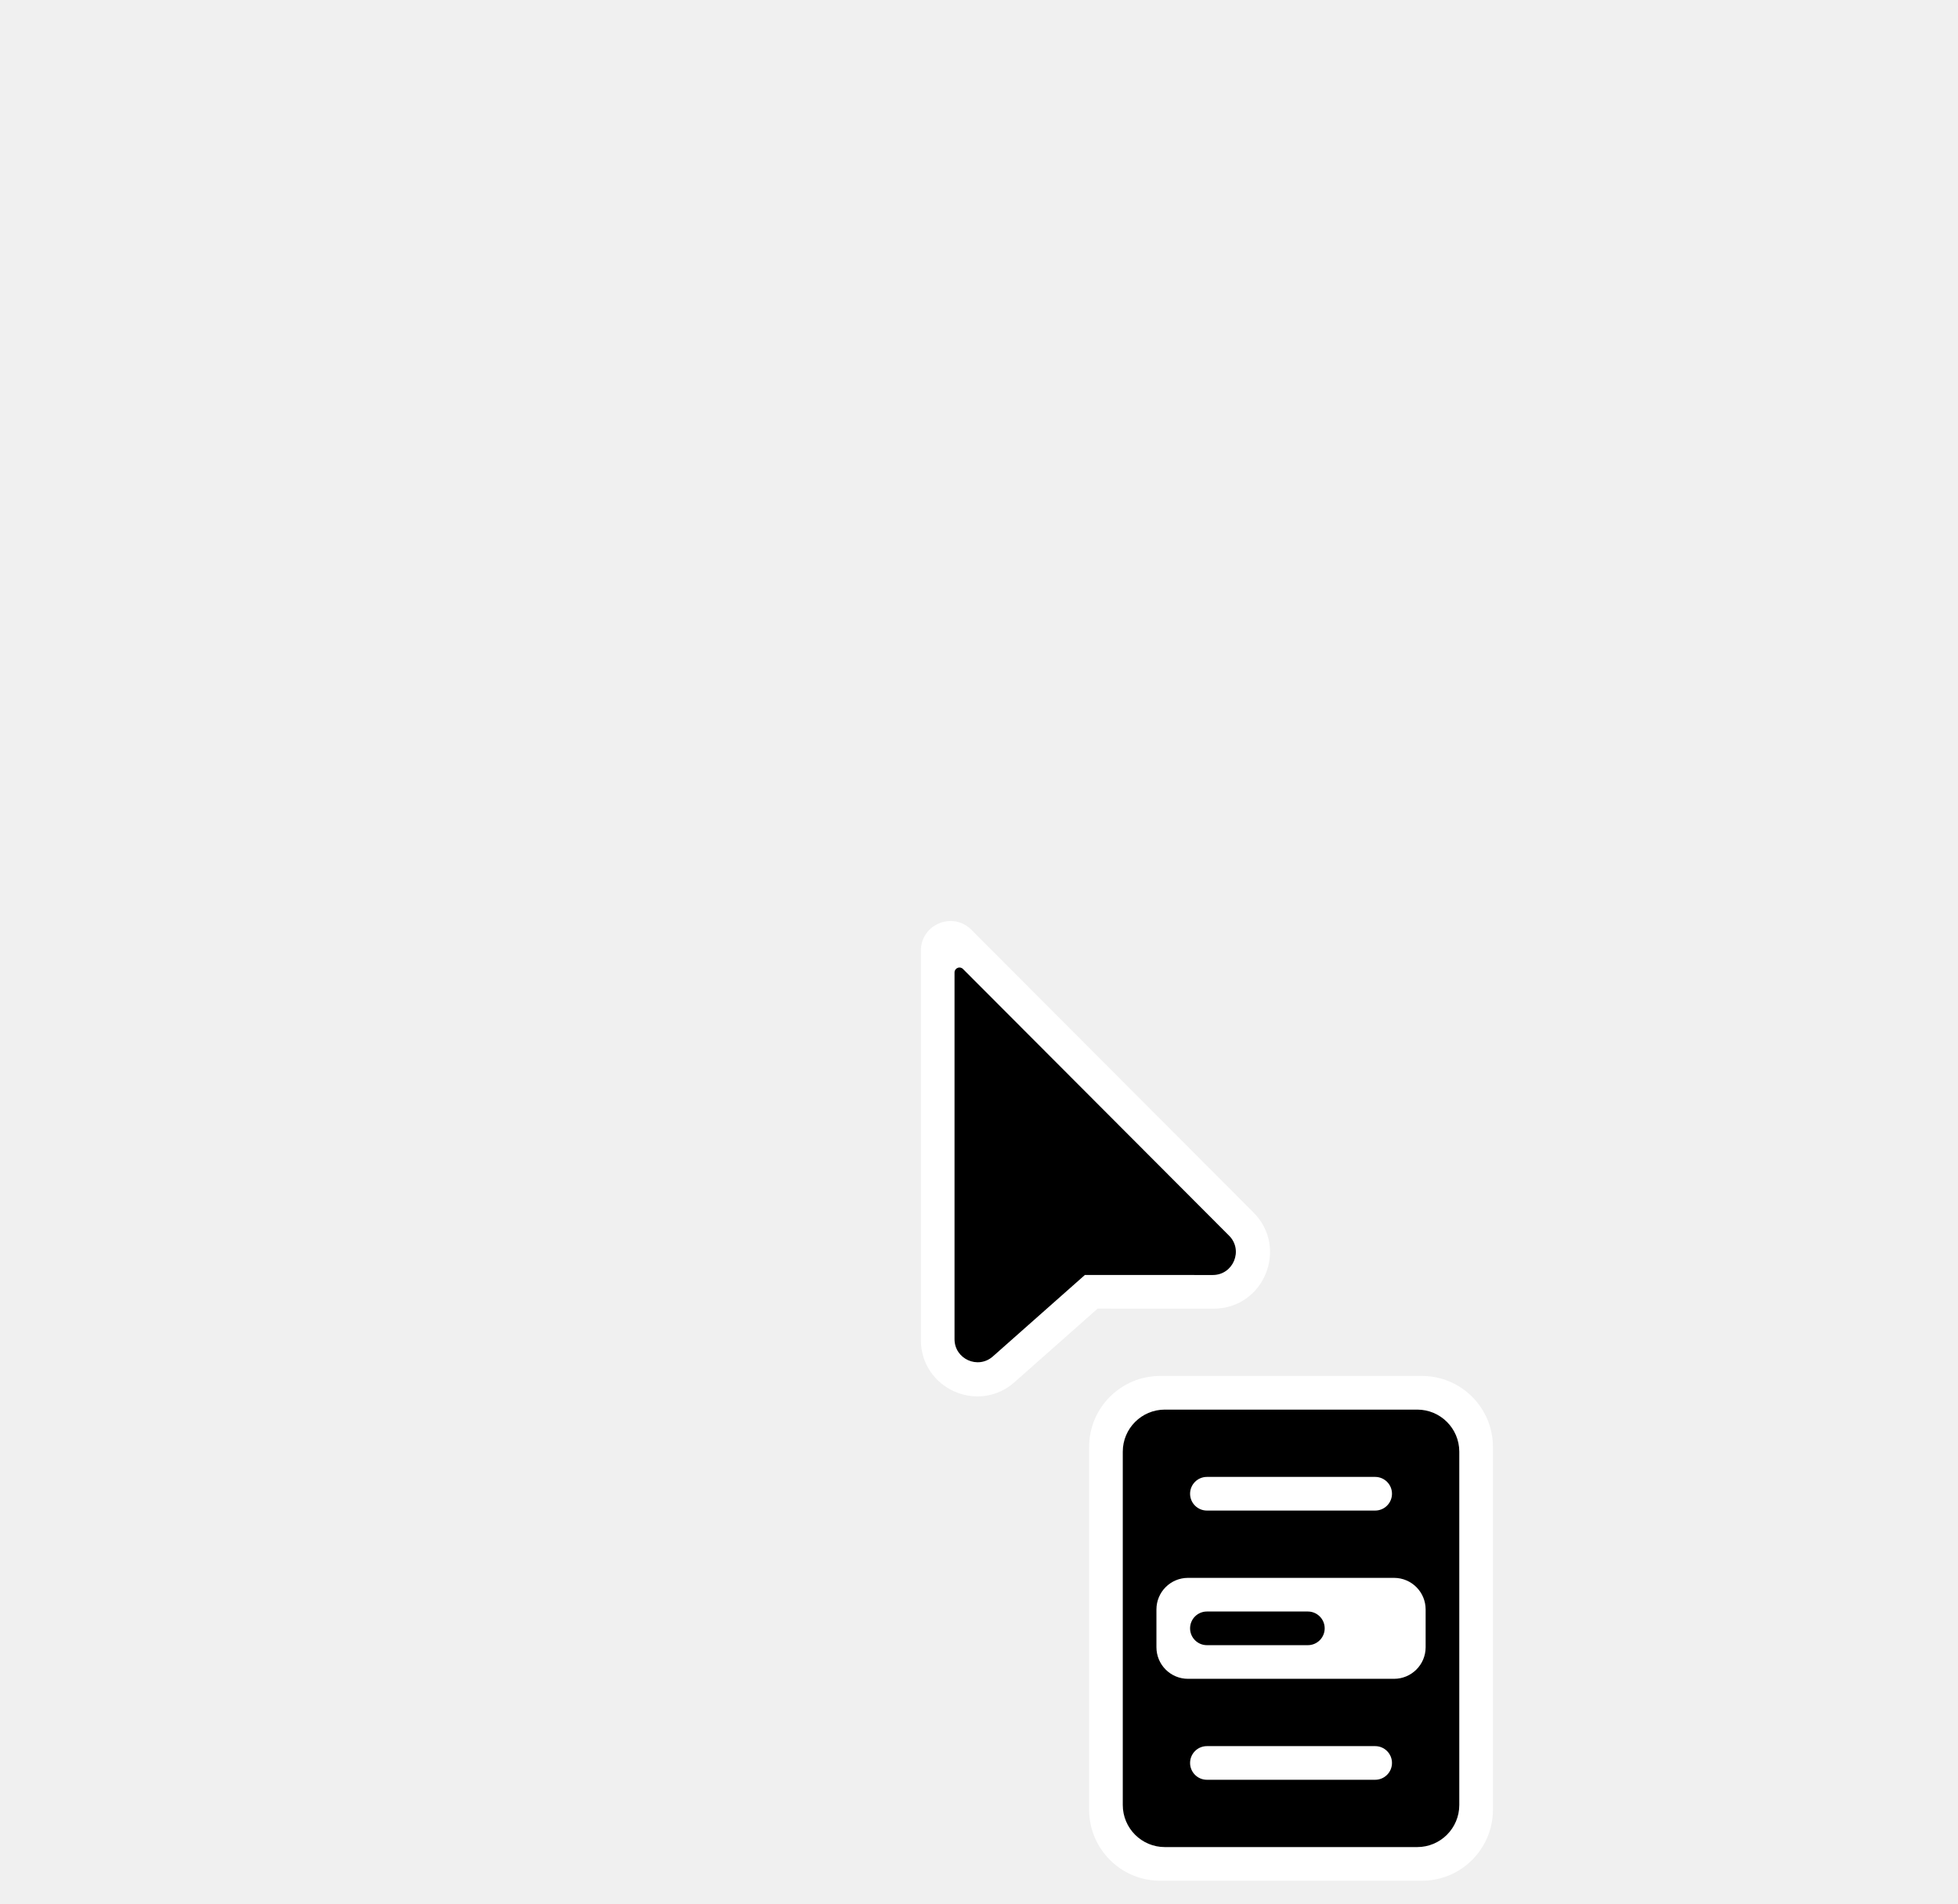
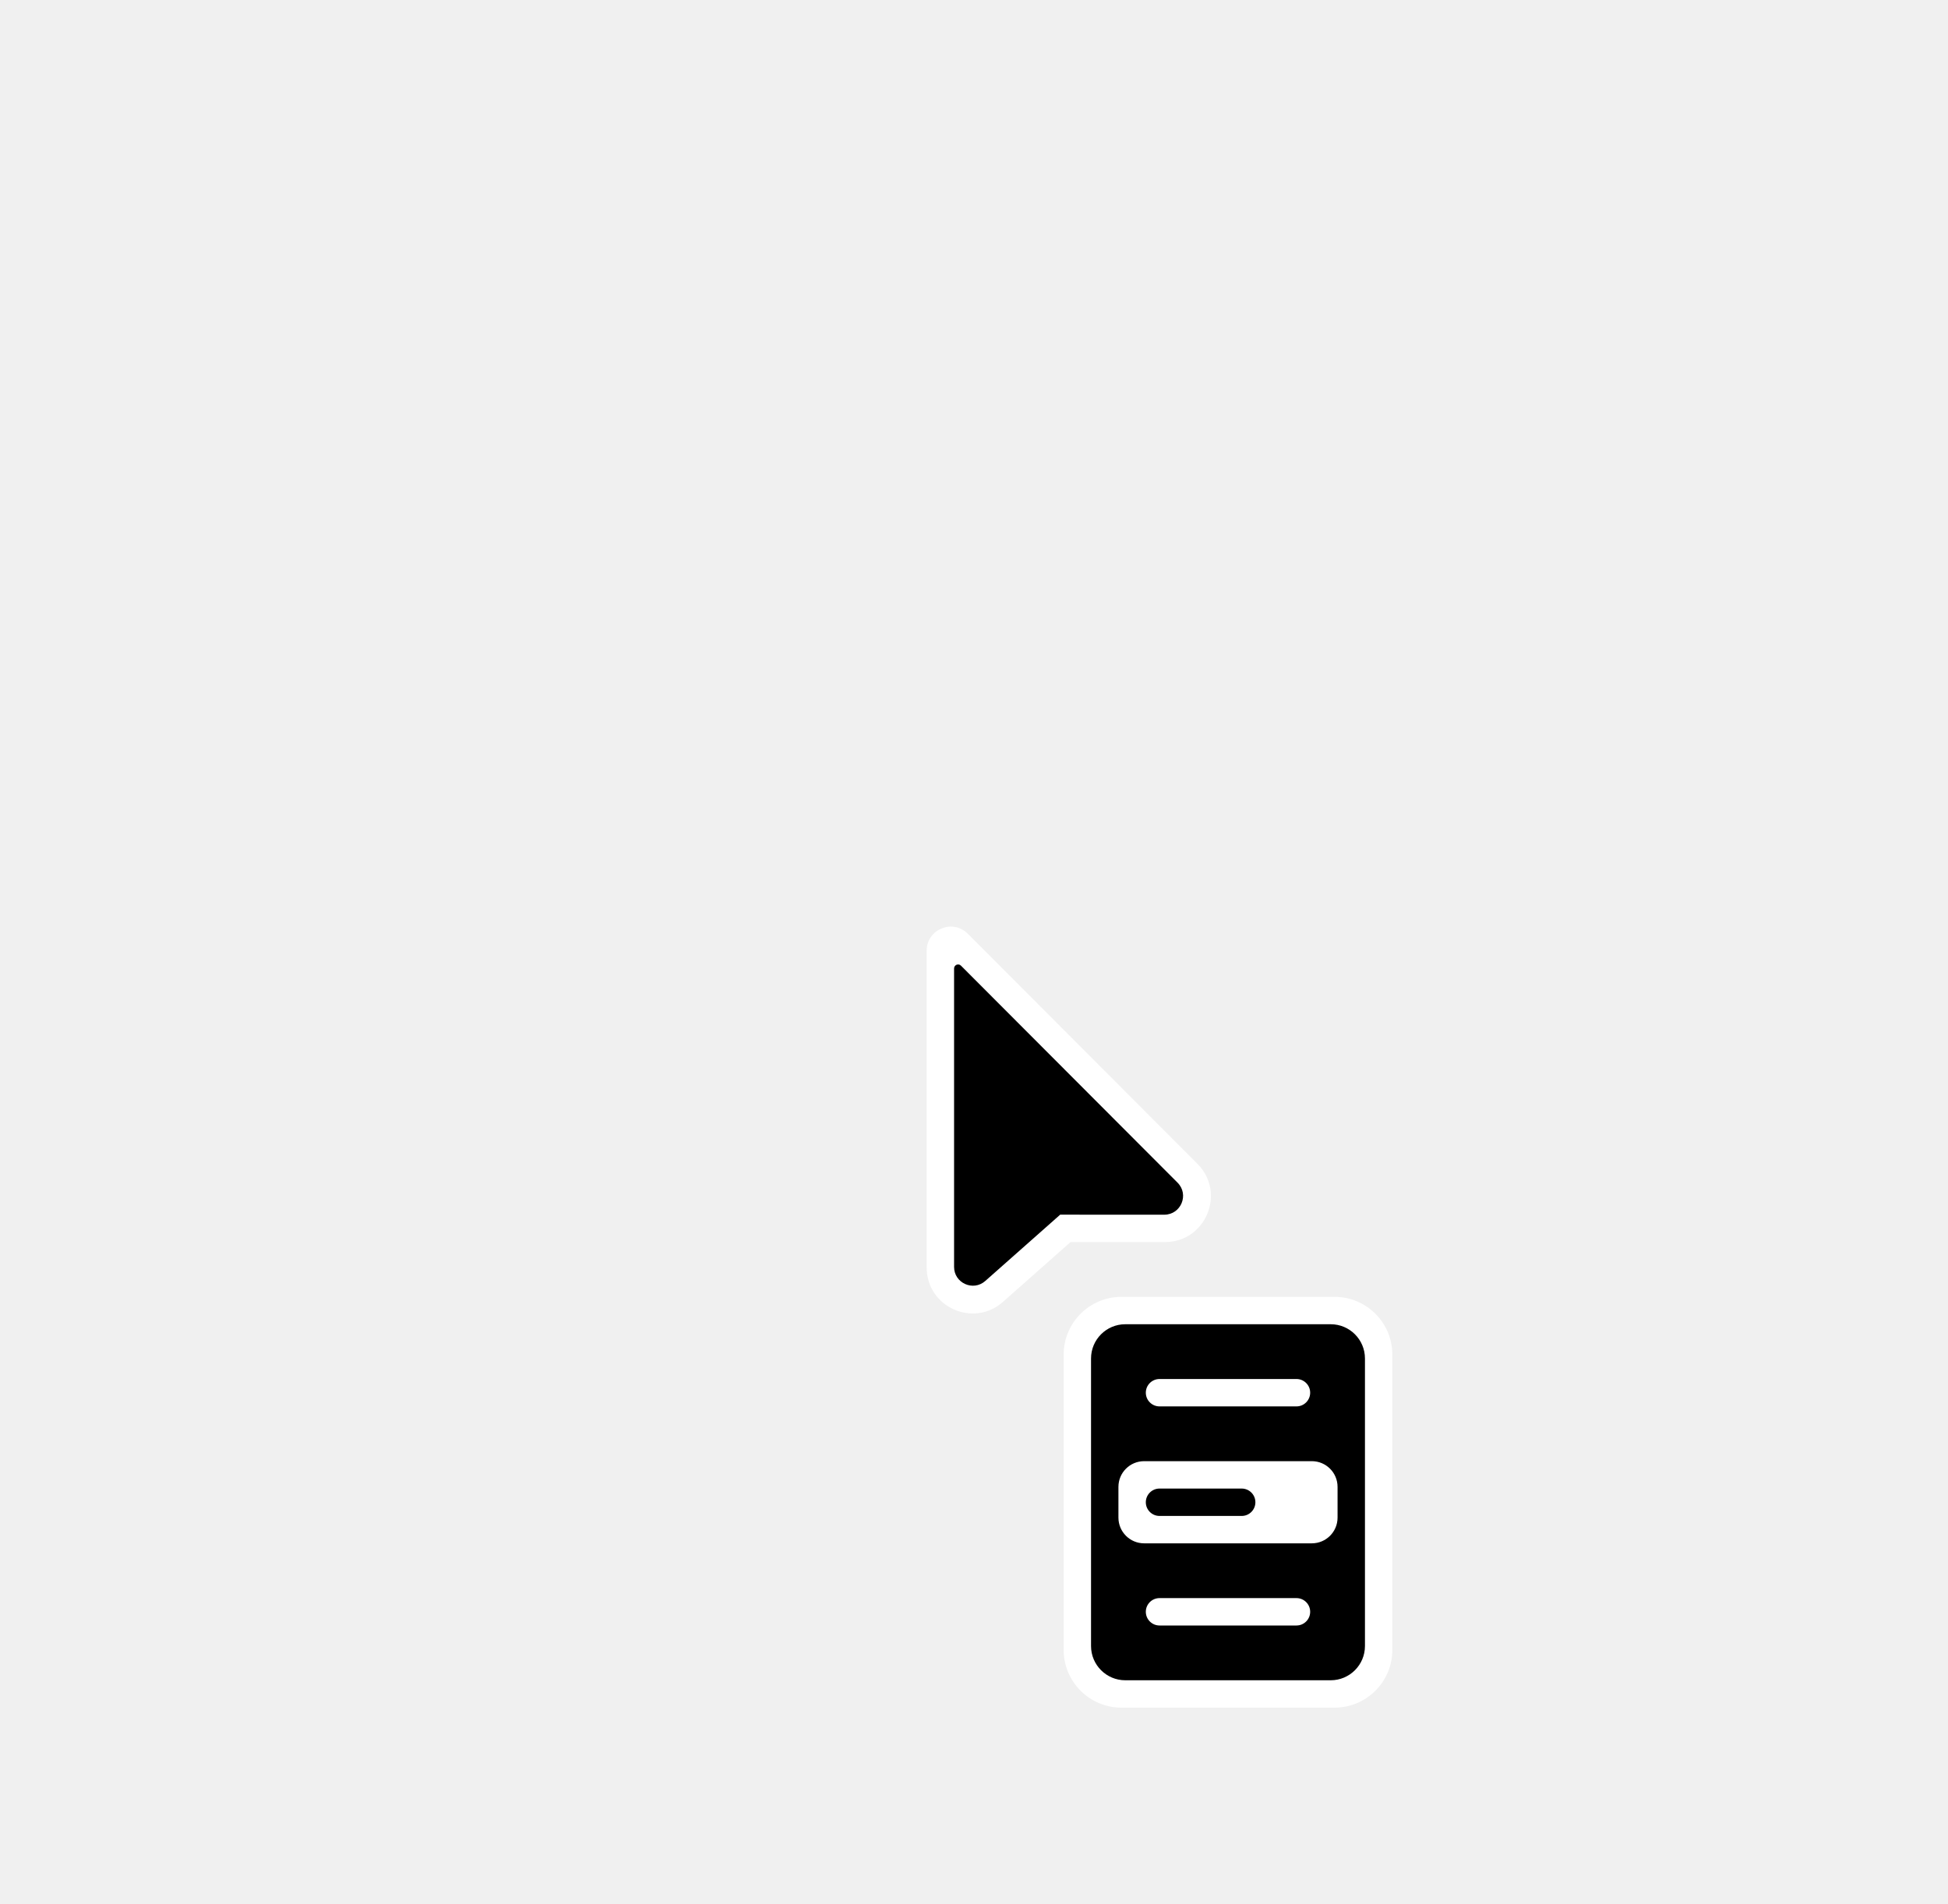
- <svg xmlns="http://www.w3.org/2000/svg" width="36" height="35" viewBox="0 0 36 35" fill="none">
-   <g transform="translate(0 0.418605) scale(1)">
+ <svg xmlns="http://www.w3.org/2000/svg" width="44" height="43" viewBox="0 0 44 43" fill="none">
+   <g transform="translate(4 4.418605) scale(1)">
    <g transform="translate(-148.2624 3.151124) scale(0.6187031)" clip-path="url(#clip_r1c5)">
      <path fill-rule="evenodd" clip-rule="evenodd" d="M24.501 21.86L32.884 30.261C33.937 31.317 33.19 33.119 31.699 33.119L30.475 33.119L31.691 36.007C31.904 36.513 31.907 37.073 31.7 37.582C31.492 38.092 31.098 38.49 30.59 38.703C30.334 38.81 30.066 38.864 29.792 38.864C28.961 38.864 28.216 38.369 27.894 37.603L26.616 34.565L25.784 35.303C24.703 36.259 23 35.492 23 34.048V22.481C23 21.697 23.947 21.305 24.501 21.86Z" fill="white" style="fill:white;fill-opacity:1;" />
      <path fill-rule="evenodd" clip-rule="evenodd" d="M24 23.129C24 22.998 24.159 22.932 24.25 23.025L32.158 30.95C32.59 31.382 32.283 32.119 31.674 32.119L28.97 32.118L30.769 36.394C30.996 36.934 30.742 37.555 30.203 37.781C29.662 38.008 29.042 37.755 28.816 37.216L26.998 32.892L25.139 34.539C24.723 34.907 24.081 34.651 24.006 34.127L24 34.026V23.129Z" fill="black" style="fill:black;fill-opacity:1;" />
      <g>
        <path d="M81.046 15.544C81.819 15.64 82.586 15.89 83.304 16.304C86.174 17.961 87.157 21.63 85.5 24.5C83.843 21.63 80.174 20.647 77.304 22.304C76.587 22.718 75.989 23.256 75.519 23.877C75.744 20.221 77.933 17.095 81.046 15.544Z" fill="url(#paint0_linear_1_317)" />
        <path d="M75.519 23.877C75.989 23.256 76.588 22.718 77.304 22.304C80.174 20.647 83.843 21.63 85.5 24.5C82.186 24.5 79.5 27.186 79.5 30.5C79.5 31.328 79.668 32.116 79.971 32.834C77.276 31.042 75.5 27.978 75.5 24.5C75.5 24.291 75.506 24.083 75.519 23.877Z" fill="url(#paint1_linear_1_317)" />
        <path d="M79.971 32.834C79.668 32.116 79.5 31.328 79.5 30.5C79.5 27.186 82.186 24.5 85.5 24.5C83.843 27.37 84.826 31.039 87.696 32.696C88.414 33.11 89.181 33.36 89.954 33.456C88.613 34.124 87.1 34.5 85.5 34.5C83.456 34.5 81.555 33.886 79.971 32.834Z" fill="url(#paint2_linear_1_317)" />
        <path d="M89.954 33.456C89.181 33.36 88.414 33.11 87.696 32.696C84.826 31.039 83.843 27.37 85.5 24.5C87.157 27.37 90.826 28.353 93.696 26.696C94.413 26.282 95.011 25.744 95.481 25.123C95.256 28.779 93.067 31.905 89.954 33.456Z" fill="url(#paint3_linear_1_317)" />
        <path d="M95.481 25.123C95.011 25.744 94.412 26.282 93.696 26.696C90.826 28.353 87.157 27.37 85.5 24.5C88.814 24.5 91.5 21.814 91.5 18.5C91.5 17.672 91.332 16.884 91.029 16.166C93.724 17.958 95.5 21.021 95.5 24.5C95.5 24.709 95.494 24.917 95.481 25.123Z" fill="url(#paint4_linear_1_317)" />
        <path d="M91.029 16.166C91.332 16.884 91.5 17.672 91.5 18.5C91.5 21.814 88.814 24.5 85.5 24.5C87.157 21.63 86.174 17.961 83.304 16.304C82.586 15.89 81.819 15.64 81.046 15.544C82.387 14.876 83.9 14.5 85.5 14.5C87.544 14.5 89.445 15.114 91.029 16.166Z" fill="url(#paint5_linear_1_317)" />
      </g>
      <path fill-rule="evenodd" clip-rule="evenodd" d="M150.315 15.505C150.315 16.249 149.759 16.889 149.023 16.994C148.431 17.079 147.984 17.596 147.984 18.196V28.426C147.984 29.027 148.43 29.544 149.021 29.629C149.756 29.733 150.312 30.374 150.312 31.118C150.309 31.561 150.118 31.974 149.787 32.257C149.458 32.54 149.021 32.668 148.59 32.604C147.807 32.492 147.078 32.161 146.481 31.659C145.883 32.161 145.154 32.492 144.367 32.605C143.94 32.668 143.504 32.541 143.173 32.257C142.842 31.97 142.653 31.558 142.65 31.125C142.65 30.374 143.206 29.733 143.942 29.628C144.536 29.543 144.984 29.026 144.984 28.426V18.196C144.984 17.596 144.537 17.079 143.944 16.994C143.209 16.889 142.654 16.249 142.654 15.505C142.655 15.065 142.846 14.651 143.177 14.366C143.447 14.133 143.796 14.002 144.158 14.002H144.239L144.39 14.021C145.164 14.132 145.889 14.462 146.484 14.964C147.083 14.462 147.812 14.13 148.598 14.018C149.013 13.951 149.455 14.077 149.792 14.366C150.123 14.653 150.312 15.065 150.315 15.498V15.502V15.505Z" fill="white" style="fill:white;fill-opacity:1;" />
      <path fill-rule="evenodd" clip-rule="evenodd" d="M144.087 16.003C145.169 16.158 145.985 17.101 145.985 18.195V28.425C145.985 29.519 145.167 30.462 144.083 30.617C143.836 30.652 143.65 30.867 143.65 31.117C143.651 31.263 143.714 31.401 143.824 31.497C143.935 31.591 144.08 31.635 144.226 31.614C145.148 31.482 145.978 30.943 146.481 30.16C146.985 30.943 147.814 31.482 148.737 31.614C148.879 31.635 149.027 31.591 149.137 31.496C149.248 31.401 149.311 31.263 149.312 31.117C149.312 30.867 149.126 30.652 148.879 30.617C147.799 30.462 146.985 29.52 146.985 28.425V18.195C146.985 17.101 147.801 16.158 148.883 16.003C149.13 15.968 149.316 15.753 149.316 15.503C149.315 15.358 149.251 15.219 149.141 15.123C149.03 15.029 148.885 14.983 148.74 15.006C147.818 15.139 146.988 15.677 146.484 16.46C145.98 15.677 145.151 15.139 144.229 15.006C144.206 15.003 144.182 15.001 144.158 15.001C144.038 15.001 143.921 15.044 143.829 15.123C143.718 15.219 143.655 15.357 143.654 15.504C143.654 15.753 143.84 15.968 144.087 16.003Z" fill="black" style="fill:black;fill-opacity:1;" />
      <path fill-rule="evenodd" clip-rule="evenodd" d="M207.5 17C208.328 17 209 17.672 209 18.5V23H213.5C214.279 23 214.92 23.595 214.993 24.356L215 24.5C215 25.328 214.328 26 213.5 26H209V30.5C209 31.279 208.405 31.92 207.644 31.993L207.5 32C206.672 32 206 31.328 206 30.5V26H201.5C200.721 26 200.08 25.405 200.007 24.644L200 24.5C200 23.672 200.672 23 201.5 23H206V18.5C206 17.721 206.595 17.08 207.356 17.007L207.5 17Z" fill="white" style="fill:white;fill-opacity:1;" />
      <path fill-rule="evenodd" clip-rule="evenodd" d="M207.5 18C207.776 18 208 18.224 208 18.5V24H213.5C213.745 24 213.95 24.177 213.992 24.41L214 24.5C214 24.776 213.776 25 213.5 25H208V30.5C208 30.745 207.823 30.95 207.59 30.992L207.5 31C207.224 31 207 30.776 207 30.5V25H201.5C201.255 25 201.05 24.823 201.008 24.59L201 24.5C201 24.224 201.224 24 201.5 24H207V18.5C207 18.255 207.177 18.05 207.41 18.008L207.5 18Z" fill="#232020" style="fill:#232020;fill:color(display-p3 0.137 0.126 0.126);fill-opacity:1;" />
      <g clip-path="url(#clip0_1_317)">
        <path fill-rule="evenodd" clip-rule="evenodd" d="M268.501 21.86L276.884 30.261C277.937 31.317 277.19 33.119 275.699 33.119L272.252 33.118L269.784 35.303C268.703 36.259 267 35.492 267 34.048V22.481C267 21.697 267.947 21.305 268.501 21.86Z" fill="white" style="fill:white;fill-opacity:1;" />
        <path fill-rule="evenodd" clip-rule="evenodd" d="M268 23.129V34.026C268 34.616 268.697 34.93 269.139 34.539L271.874 32.118L275.674 32.119C276.284 32.119 276.59 31.382 276.159 30.95L268.251 23.025C268.159 22.932 268 22.998 268 23.129Z" fill="black" style="fill:black;fill-opacity:1;" />
        <path fill-rule="evenodd" clip-rule="evenodd" d="M281.889 50.119H274.11C272.945 50.119 272 49.174 272 48.008V37.23C272 36.064 272.945 35.119 274.11 35.119H281.889C283.055 35.119 284 36.064 284 37.23V48.008C284 49.174 283.055 50.119 281.889 50.119Z" fill="white" style="fill:white;fill-opacity:1;" />
        <path fill-rule="evenodd" clip-rule="evenodd" d="M281.75 49.119H274.25C273.56 49.119 273 48.559 273 47.869V37.369C273 36.679 273.56 36.119 274.25 36.119H281.75C282.44 36.119 283 36.679 283 37.369V47.869C283 48.559 282.44 49.119 281.75 49.119Z" fill="black" style="fill:black;fill-opacity:1;" />
        <path fill-rule="evenodd" clip-rule="evenodd" d="M280.5 39.119H275.5C275.224 39.119 275 38.895 275 38.619C275 38.343 275.224 38.119 275.5 38.119H280.5C280.776 38.119 281 38.343 281 38.619C281 38.895 280.776 39.119 280.5 39.119Z" fill="white" style="fill:white;fill-opacity:1;" />
        <path fill-rule="evenodd" clip-rule="evenodd" d="M280.5 47.119H275.5C275.224 47.119 275 46.895 275 46.619C275 46.343 275.224 46.119 275.5 46.119H280.5C280.776 46.119 281 46.343 281 46.619C281 46.895 280.776 47.119 280.5 47.119Z" fill="white" style="fill:white;fill-opacity:1;" />
        <path fill-rule="evenodd" clip-rule="evenodd" d="M281.061 44.119H274.938C274.42 44.119 274 43.699 274 43.18V42.058C274 41.539 274.42 41.119 274.938 41.119H281.061C281.579 41.119 282 41.539 282 42.058V43.18C282 43.699 281.579 44.119 281.061 44.119Z" fill="white" style="fill:white;fill-opacity:1;" />
        <path fill-rule="evenodd" clip-rule="evenodd" d="M278.5 43.119H275.5C275.224 43.119 275 42.895 275 42.619C275 42.343 275.224 42.119 275.5 42.119H278.5C278.776 42.119 279 42.343 279 42.619C279 42.895 278.776 43.119 278.5 43.119Z" fill="black" style="fill:black;fill-opacity:1;" />
      </g>
      <path fill-rule="evenodd" clip-rule="evenodd" d="M32 91C32 94.866 28.866 98 25 98C21.134 98 18 94.866 18 91C18 87.134 21.134 84 25 84C28.866 84 32 87.134 32 91Z" fill="black" style="fill:black;fill-opacity:1;" />
      <path fill-rule="evenodd" clip-rule="evenodd" d="M30.253 91C30.253 93.901 27.901 96.253 25 96.253C22.098 96.253 19.747 93.901 19.747 91C19.747 88.099 22.098 85.747 25 85.747C27.901 85.747 30.253 88.099 30.253 91Z" fill="white" style="fill:white;fill-opacity:1;" />
      <path fill-rule="evenodd" clip-rule="evenodd" d="M21.5 91C21.5 90.448 21.948 90 22.5 90H27.5C28.052 90 28.5 90.448 28.5 91C28.5 91.552 28.052 92 27.5 92H22.5C21.948 92 21.5 91.552 21.5 91ZM34.931 100.932C35.322 100.542 35.322 99.908 34.931 99.518L30.189 94.776L28.776 96.19L33.517 100.932C33.907 101.322 34.541 101.322 34.931 100.932Z" fill="black" style="fill:black;fill-opacity:1;" />
      <path fill-rule="evenodd" clip-rule="evenodd" d="M93 91C93 94.866 89.866 98 86 98C82.134 98 79 94.866 79 91C79 87.134 82.134 84 86 84C89.866 84 93 87.134 93 91Z" fill="black" style="fill:black;fill-opacity:1;" />
      <path fill-rule="evenodd" clip-rule="evenodd" d="M91.253 91C91.253 93.901 88.901 96.253 86 96.253C83.098 96.253 80.747 93.901 80.747 91C80.747 88.099 83.098 85.747 86 85.747C88.901 85.747 91.253 88.099 91.253 91Z" fill="white" style="fill:white;fill-opacity:1;" />
      <path fill-rule="evenodd" clip-rule="evenodd" d="M86 94.5C85.448 94.5 85 94.052 85 93.5V88.5C85 87.948 85.448 87.5 86 87.5C86.552 87.5 87 87.948 87 88.5V93.5C87 94.052 86.552 94.5 86 94.5Z" fill="black" style="fill:black;fill-opacity:1;" />
      <path fill-rule="evenodd" clip-rule="evenodd" d="M82.5 91C82.5 90.448 82.948 90 83.5 90H88.5C89.052 90 89.5 90.448 89.5 91C89.5 91.552 89.052 92 88.5 92H83.5C82.948 92 82.5 91.552 82.5 91Z" fill="black" style="fill:black;fill-opacity:1;" />
      <path fill-rule="evenodd" clip-rule="evenodd" d="M95.931 100.932C96.322 100.542 96.322 99.908 95.931 99.518L91.189 94.776L89.775 96.19L94.517 100.932C94.907 101.322 95.541 101.322 95.931 100.932Z" fill="black" style="fill:black;fill-opacity:1;" />
      <path fill-rule="evenodd" clip-rule="evenodd" d="M149.301 105.942C150.359 105.942 151.279 105.722 152.059 105.281C152.841 104.84 153.445 104.195 153.87 103.343C154.296 102.491 154.509 101.449 154.509 100.214V98.564C154.509 97.797 154.389 97.208 154.149 96.794C153.909 96.381 153.563 96.174 153.114 96.174V97.268C153.114 97.42 153.063 97.542 152.963 97.633C152.862 97.724 152.749 97.769 152.621 97.769C152.487 97.769 152.37 97.724 152.27 97.633C152.169 97.542 152.119 97.42 152.119 97.268V95.909C152.119 95.636 152.049 95.424 151.91 95.275C151.769 95.126 151.572 95.052 151.316 95.052C151.116 95.052 150.918 95.095 150.724 95.18V96.913C150.724 97.071 150.673 97.195 150.573 97.287C150.472 97.378 150.359 97.423 150.231 97.423C150.097 97.423 149.98 97.378 149.88 97.287C149.779 97.195 149.729 97.071 149.729 96.913V94.906C149.729 94.639 149.658 94.427 149.515 94.272C149.372 94.117 149.179 94.039 148.936 94.039C148.729 94.039 148.528 94.085 148.334 94.176V96.566C148.334 96.706 148.287 96.825 148.192 96.922C148.098 97.019 147.978 97.068 147.832 97.068C147.692 97.068 147.575 97.019 147.481 96.922C147.387 96.825 147.339 96.706 147.339 96.566V89.981C147.339 89.756 147.277 89.575 147.152 89.438C147.028 89.301 146.859 89.233 146.646 89.233C146.433 89.233 146.262 89.301 146.131 89.438C146 89.575 145.935 89.756 145.935 89.981V99.257C145.935 99.452 145.877 99.611 145.762 99.736C145.646 99.86 145.5 99.922 145.324 99.922C145.165 99.922 145.024 99.883 144.9 99.804C144.775 99.725 144.67 99.579 144.585 99.366L143.363 96.575C143.211 96.21 142.982 96.028 142.679 96.028C142.484 96.028 142.326 96.09 142.204 96.215C142.082 96.339 142.022 96.49 142.022 96.666C142.022 96.812 142.049 96.958 142.104 97.104L143.737 101.701C144.271 103.191 145.014 104.269 145.962 104.939C146.911 105.608 148.024 105.942 149.301 105.942ZM149.265 107C147.707 107 146.383 106.583 145.292 105.751C144.2 104.918 143.366 103.68 142.788 102.038L141.155 97.432C141.106 97.287 141.069 97.135 141.041 96.976C141.014 96.818 141 96.675 141 96.548C141 96.073 141.158 95.706 141.475 95.444C141.79 95.183 142.162 95.052 142.587 95.052C142.898 95.052 143.177 95.142 143.427 95.321C143.676 95.5 143.876 95.77 144.029 96.128L144.749 97.907C144.767 97.949 144.795 97.97 144.831 97.97C144.88 97.97 144.904 97.943 144.904 97.889V90.044C144.904 89.491 145.068 89.052 145.397 88.726C145.725 88.401 146.141 88.238 146.646 88.238C147.145 88.238 147.557 88.401 147.882 88.726C148.207 89.052 148.37 89.491 148.37 90.044V93.155C148.607 93.088 148.838 93.054 149.064 93.054C149.453 93.054 149.784 93.156 150.058 93.36C150.331 93.564 150.523 93.842 150.633 94.195C150.912 94.098 151.186 94.049 151.454 94.049C151.83 94.049 152.148 94.144 152.406 94.336C152.665 94.527 152.843 94.787 152.94 95.116C153.766 95.122 154.407 95.414 154.86 95.991C155.313 96.569 155.54 97.381 155.54 98.426V100.333C155.54 101.743 155.275 102.946 154.746 103.94C154.217 104.935 153.481 105.692 152.539 106.216C151.596 106.739 150.505 107 149.265 107Z" fill="black" style="fill:black;fill-opacity:1;" />
      <path fill-rule="evenodd" clip-rule="evenodd" d="M149.301 105.942C150.359 105.942 151.279 105.722 152.059 105.281C152.841 104.84 153.445 104.195 153.87 103.343C154.296 102.491 154.509 101.449 154.509 100.214V98.564C154.509 97.797 154.389 97.208 154.149 96.794C153.909 96.381 153.563 96.174 153.114 96.174V97.268C153.114 97.42 153.063 97.542 152.963 97.633C152.862 97.724 152.749 97.769 152.621 97.769C152.487 97.769 152.37 97.724 152.27 97.633C152.169 97.542 152.119 97.42 152.119 97.268V95.909C152.119 95.636 152.049 95.424 151.91 95.275C151.769 95.126 151.572 95.052 151.316 95.052C151.116 95.052 150.918 95.095 150.724 95.18V96.913C150.724 97.071 150.673 97.195 150.573 97.287C150.472 97.378 150.359 97.423 150.231 97.423C150.097 97.423 149.98 97.378 149.88 97.287C149.779 97.195 149.729 97.071 149.729 96.913V94.906C149.729 94.639 149.658 94.427 149.515 94.272C149.372 94.117 149.179 94.039 148.936 94.039C148.729 94.039 148.528 94.085 148.334 94.176V96.566C148.334 96.706 148.287 96.825 148.192 96.922C148.098 97.019 147.978 97.068 147.832 97.068C147.692 97.068 147.575 97.019 147.481 96.922C147.387 96.825 147.339 96.706 147.339 96.566V89.981C147.339 89.756 147.277 89.575 147.152 89.438C147.028 89.301 146.859 89.233 146.646 89.233C146.433 89.233 146.262 89.301 146.131 89.438C146 89.575 145.935 89.756 145.935 89.981V99.257C145.935 99.452 145.877 99.611 145.762 99.736C145.646 99.86 145.5 99.922 145.324 99.922C145.165 99.922 145.024 99.883 144.9 99.804C144.775 99.725 144.67 99.579 144.585 99.366L143.363 96.575C143.211 96.21 142.982 96.028 142.679 96.028C142.484 96.028 142.326 96.09 142.204 96.215C142.082 96.339 142.022 96.49 142.022 96.666C142.022 96.812 142.049 96.958 142.104 97.104L143.737 101.701C144.271 103.191 145.014 104.269 145.962 104.939C146.911 105.608 148.024 105.942 149.301 105.942Z" fill="white" style="fill:white;fill-opacity:1;" />
      <path fill-rule="evenodd" clip-rule="evenodd" d="M214.719 87.556C214.367 87.299 213.975 87.199 213.542 87.258C213.334 87.286 213.162 87.347 213.019 87.432C213.024 87.273 213.012 87.122 212.976 86.98C212.901 86.683 212.761 86.439 212.556 86.247C212.351 86.055 212.105 85.917 211.818 85.832C211.558 85.754 211.293 85.731 211.023 85.764C210.752 85.797 210.51 85.889 210.295 86.042C210.225 86.092 210.173 86.156 210.117 86.217C210.078 86.148 210.042 86.077 209.987 86.013C209.821 85.821 209.61 85.673 209.353 85.569C209.096 85.465 208.823 85.412 208.537 85.412C208.244 85.412 207.968 85.465 207.712 85.569C207.455 85.673 207.243 85.821 207.077 86.013C207.023 86.075 206.989 86.145 206.949 86.213C206.912 86.171 206.881 86.123 206.838 86.086C206.662 85.936 206.455 85.834 206.217 85.778C205.98 85.723 205.741 85.715 205.5 85.754C205.194 85.799 204.919 85.914 204.674 86.096C204.43 86.278 204.25 86.524 204.132 86.833C204.023 87.122 204.01 87.464 204.077 87.847C203.507 87.777 202.977 87.943 202.492 88.356C201.991 88.783 201.743 89.455 201.75 90.373C201.756 91.857 202.038 93.175 202.594 94.328C203.151 95.48 203.934 96.381 204.943 97.028C205.952 97.676 207.121 98 208.449 98C209.66 98 210.695 97.787 211.555 97.36C212.414 96.934 213.11 96.317 213.64 95.509C214.17 94.703 214.556 93.703 214.797 92.511C214.927 91.881 215.029 91.261 215.105 90.656C215.18 90.05 215.224 89.41 215.236 88.732C215.243 88.205 215.07 87.813 214.719 87.556Z" fill="black" style="fill:black;fill-opacity:1;" />
      <path fill-rule="evenodd" clip-rule="evenodd" d="M204.263 88.917L204.509 90.187C204.555 90.428 204.675 90.582 204.87 90.646C205.066 90.712 205.243 90.68 205.403 90.553C205.562 90.426 205.616 90.246 205.564 90.011L205.056 87.58C204.997 87.326 205.071 87.121 205.276 86.965C205.481 86.809 205.708 86.75 205.959 86.789C206.21 86.828 206.371 86.975 206.443 87.229L206.589 87.756C206.641 87.958 206.763 88.085 206.955 88.137C207.148 88.189 207.331 88.166 207.507 88.069C207.683 87.971 207.771 87.828 207.771 87.639V86.965C207.771 86.789 207.844 86.648 207.991 86.54C208.137 86.433 208.315 86.379 208.523 86.379C208.725 86.379 208.899 86.433 209.046 86.54C209.192 86.648 209.265 86.789 209.265 86.965V87.639C209.265 87.821 209.353 87.963 209.529 88.064C209.705 88.165 209.888 88.189 210.081 88.137C210.273 88.085 210.395 87.958 210.447 87.756L210.603 87.209C210.669 86.968 210.825 86.828 211.072 86.789C211.319 86.75 211.546 86.809 211.751 86.965C211.956 87.121 212.032 87.326 211.98 87.58L211.824 88.459C211.778 88.693 211.824 88.876 211.961 89.006C212.097 89.136 212.263 89.198 212.459 89.191C212.654 89.185 212.801 89.113 212.898 88.976L213.152 88.566C213.243 88.429 213.379 88.35 213.557 88.327C213.736 88.304 213.897 88.341 214.041 88.439C214.184 88.537 214.256 88.677 214.256 88.859C214.256 89.4 214.217 89.918 214.138 90.412C214.06 90.907 213.946 91.476 213.797 92.121L213.738 92.394C213.511 93.41 213.184 94.247 212.762 94.904C212.339 95.562 211.777 96.058 211.077 96.393C210.377 96.729 209.512 96.896 208.484 96.896C207.344 96.896 206.345 96.617 205.486 96.056C204.626 95.497 203.965 94.717 203.503 93.717C203.041 92.718 202.81 91.581 202.81 90.304C202.81 89.849 202.909 89.499 203.108 89.255C203.306 89.01 203.544 88.878 203.821 88.854C203.984 88.841 204.128 88.868 204.263 88.917Z" fill="white" style="fill:white;fill-opacity:1;" />
      <path fill-rule="evenodd" clip-rule="evenodd" d="M269.591 97.419C268.658 97.419 267.804 97.251 267.053 96.92C266.296 96.586 265.615 96.07 265.03 95.388C264.46 94.723 263.956 93.872 263.531 92.86L261.619 88.155C261.478 87.814 261.462 87.487 261.572 87.187C261.692 86.864 261.93 86.635 262.262 86.524C262.382 86.481 262.516 86.456 262.649 86.456C262.813 86.456 262.972 86.493 263.123 86.566C263.373 86.688 263.58 86.905 263.739 87.212L265.326 90.071C265.43 90.251 265.508 90.317 265.536 90.337C265.579 90.366 265.621 90.378 265.677 90.378C265.744 90.378 265.785 90.359 265.831 90.307C265.85 90.285 265.878 90.19 265.843 89.984L264.741 82.947C264.665 82.506 264.799 82.199 264.926 82.021C265.107 81.766 265.366 81.603 265.674 81.549C265.752 81.539 265.806 81.535 265.86 81.535C266.11 81.535 266.343 81.609 266.551 81.753C266.811 81.933 266.982 82.207 267.044 82.546L268.132 87.678L268.192 81.649C268.192 81.308 268.305 81.006 268.521 80.778C268.743 80.542 269.041 80.417 269.38 80.417C269.722 80.417 270.024 80.538 270.253 80.768C270.483 80.997 270.604 81.303 270.604 81.652L270.569 87.702L271.516 82.456C271.564 82.13 271.727 81.849 271.984 81.658C272.191 81.504 272.422 81.426 272.671 81.426C272.737 81.426 272.804 81.432 272.872 81.443C273.196 81.493 273.473 81.656 273.663 81.912C273.799 82.094 273.945 82.407 273.865 82.861L272.999 88.177L274.22 84.71C274.32 84.395 274.493 84.149 274.73 83.992C274.925 83.862 275.141 83.796 275.372 83.796C275.428 83.796 275.484 83.8 275.541 83.808C275.871 83.865 276.128 84.029 276.302 84.286C276.47 84.536 276.53 84.834 276.481 85.17L275.342 91.745C275.022 93.593 274.407 95.008 273.514 95.951C272.593 96.925 271.273 97.419 269.591 97.419Z" fill="white" style="fill:white;fill-opacity:1;" />
      <path fill-rule="evenodd" clip-rule="evenodd" d="M274.852 91.66L275.989 85.097C276.02 84.886 275.987 84.708 275.889 84.564C275.792 84.419 275.653 84.331 275.473 84.3C275.301 84.276 275.145 84.312 275.005 84.405C274.864 84.499 274.758 84.655 274.688 84.874L273.493 88.273C273.438 88.422 273.362 88.527 273.264 88.589C273.167 88.652 273.051 88.672 272.919 88.648C272.794 88.625 272.69 88.56 272.608 88.455C272.526 88.349 272.493 88.23 272.508 88.097L273.376 82.776C273.415 82.55 273.378 82.36 273.264 82.208C273.151 82.056 272.993 81.964 272.79 81.933C272.602 81.901 272.432 81.942 272.28 82.056C272.128 82.169 272.036 82.331 272.005 82.542L271.067 87.851C271.044 87.984 270.983 88.087 270.885 88.161C270.788 88.236 270.669 88.261 270.528 88.238C270.372 88.214 270.257 88.155 270.182 88.062C270.108 87.968 270.071 87.847 270.071 87.698L270.106 81.651C270.106 81.433 270.038 81.255 269.901 81.118C269.764 80.982 269.59 80.913 269.38 80.913C269.176 80.913 269.01 80.982 268.882 81.118C268.753 81.255 268.688 81.433 268.688 81.651L268.653 87.745C268.653 87.886 268.604 88.003 268.507 88.097C268.409 88.191 268.294 88.238 268.161 88.238C268.028 88.238 267.917 88.196 267.827 88.114C267.737 88.032 267.676 87.921 267.645 87.78L266.555 82.636C266.516 82.425 266.421 82.267 266.268 82.161C266.116 82.056 265.946 82.015 265.758 82.038C265.579 82.069 265.436 82.159 265.331 82.308C265.225 82.456 265.192 82.644 265.231 82.87L266.333 89.902C266.387 90.23 266.344 90.474 266.204 90.634C266.063 90.795 265.887 90.875 265.676 90.875C265.52 90.875 265.38 90.832 265.255 90.746C265.13 90.66 265.008 90.515 264.891 90.312L263.298 87.441C263.188 87.23 263.057 87.087 262.905 87.013C262.753 86.939 262.59 86.933 262.419 86.995C262.231 87.058 262.104 87.179 262.038 87.359C261.971 87.538 261.985 87.741 262.079 87.968L263.989 92.668C264.395 93.636 264.868 94.435 265.407 95.064C265.946 95.693 266.561 96.16 267.253 96.464C267.944 96.769 268.723 96.921 269.59 96.921C271.137 96.921 272.325 96.484 273.153 95.609C273.981 94.734 274.548 93.418 274.852 91.66ZM263.028 93.007L261.165 88.414C261.032 88.085 260.979 87.773 261.007 87.476C261.034 87.179 261.128 86.921 261.288 86.702C261.448 86.484 261.649 86.312 261.891 86.187C262.133 86.069 262.397 86.015 262.682 86.023C262.967 86.03 263.243 86.112 263.508 86.269C263.774 86.425 263.997 86.663 264.176 86.984L265.102 88.754C265.126 88.8 265.157 88.82 265.196 88.812C265.235 88.804 265.251 88.773 265.243 88.718L264.247 83.046C264.176 82.679 264.192 82.351 264.294 82.062C264.395 81.773 264.559 81.538 264.786 81.359C265.012 81.179 265.274 81.066 265.571 81.019C265.868 80.972 266.153 81.001 266.426 81.107C266.7 81.212 266.934 81.386 267.13 81.628C267.325 81.87 267.462 82.171 267.54 82.53L267.68 83.292V81.651C267.68 81.136 267.841 80.714 268.161 80.386C268.481 80.058 268.887 79.894 269.38 79.894C269.895 79.894 270.311 80.062 270.628 80.398C270.944 80.734 271.102 81.167 271.102 81.698L271.079 82.202C271.188 81.734 271.417 81.384 271.764 81.153C272.112 80.923 272.501 80.843 272.93 80.913C273.227 80.96 273.491 81.073 273.721 81.253C273.952 81.433 274.124 81.665 274.237 81.95C274.35 82.235 274.383 82.562 274.337 82.929L274.237 83.856C274.218 83.768 274.325 83.652 274.559 83.509C274.911 83.294 275.298 83.222 275.719 83.292C275.993 83.347 276.233 83.458 276.44 83.626C276.647 83.794 276.799 84.019 276.897 84.3C276.995 84.581 277.012 84.901 276.95 85.261L275.895 91.765C275.567 93.789 274.883 95.334 273.844 96.4C272.805 97.466 271.376 98 269.555 98C268.016 98 266.716 97.58 265.653 96.74C264.59 95.9 263.715 94.656 263.028 93.007Z" fill="black" style="fill:black;fill-opacity:1;" />
      <path fill-rule="evenodd" clip-rule="evenodd" d="M329.076 82.509C329.586 81.999 330.413 81.999 330.923 82.509L338.49 90.076C339 90.586 339 91.413 338.49 91.923L330.923 99.49C330.413 100 329.586 100 329.076 99.49L321.509 91.923C320.999 91.413 320.999 90.586 321.509 90.076L329.076 82.509Z" fill="white" style="fill:white;fill-opacity:1;" />
      <path fill-rule="evenodd" clip-rule="evenodd" d="M326 93.844C326 94.27 325.484 94.484 325.182 94.182L322.406 91.406C322.182 91.182 322.182 90.818 322.406 90.593L325.182 87.817C325.484 87.515 326 87.729 326 88.155L326.001 90H329V87L327.156 87C326.758 87 326.545 86.551 326.764 86.245L326.818 86.182L329.594 83.406C329.818 83.182 330.182 83.182 330.407 83.406L333.183 86.182C333.485 86.484 333.271 87 332.845 87L331 87V90H334V88.156C334 87.758 334.449 87.545 334.754 87.764L334.817 87.818L337.594 90.594C337.818 90.818 337.818 91.182 337.594 91.407L334.817 94.183C334.516 94.485 334 94.271 334 93.845V92H331V94.999L332.844 95C333.242 95 333.455 95.449 333.236 95.755L333.182 95.818L330.406 98.594C330.182 98.818 329.818 98.818 329.593 98.594L326.817 95.818C326.515 95.516 326.729 95 327.155 95L329 94.999V92H326.001L326 93.844Z" fill="black" style="fill:black;fill-opacity:1;" />
      <path fill-rule="evenodd" clip-rule="evenodd" d="M24 162C22.897 162 22 161.103 22 160V150C22 148.897 22.897 148 24 148C25.103 148 26 148.897 26 150V160C26 161.103 25.103 162 24 162ZM18.644 158.785C18.432 158.785 18.218 158.734 18.027 158.639L13.265 156.256C12.794 156.021 12.501 155.548 12.5 155.021C12.5 154.493 12.793 154.019 13.264 153.784L18.026 151.401C18.217 151.305 18.431 151.254 18.644 151.254C19.407 151.254 20.027 151.875 20.027 152.638V157.402C20.027 157.781 19.877 158.135 19.604 158.397C19.345 158.647 19.003 158.785 18.644 158.785Z" fill="white" style="fill:white;fill-opacity:1;" />
      <path fill-rule="evenodd" clip-rule="evenodd" d="M24 161C23.448 161 23 160.552 23 160V150C23 149.448 23.448 149 24 149C24.552 149 25 149.448 25 150V160C25 160.552 24.552 161 24 161ZM13.712 155.362L18.473 157.744C18.727 157.871 19.027 157.686 19.027 157.402V152.638C19.027 152.353 18.727 152.168 18.473 152.295L13.712 154.678C13.43 154.819 13.43 155.221 13.712 155.362Z" fill="black" style="fill:black;fill-opacity:1;" />
      <path fill-rule="evenodd" clip-rule="evenodd" d="M92 155C92 156.103 91.103 157 90 157H80C78.897 157 78 156.103 78 155C78 153.897 78.897 153 80 153H90C91.103 153 92 153.897 92 155ZM88.785 160.356C88.785 160.568 88.734 160.782 88.639 160.973L86.256 165.735C86.021 166.206 85.548 166.499 85.021 166.5C84.493 166.5 84.019 166.207 83.784 165.736L81.401 160.974C81.305 160.783 81.254 160.569 81.254 160.356C81.254 159.593 81.875 158.973 82.638 158.973H87.402C87.781 158.973 88.135 159.123 88.397 159.396C88.647 159.655 88.785 159.997 88.785 160.356Z" fill="white" style="fill:white;fill-opacity:1;" />
      <path fill-rule="evenodd" clip-rule="evenodd" d="M91 155C91 155.552 90.552 156 90 156H80C79.448 156 79 155.552 79 155C79 154.448 79.448 154 80 154H90C90.552 154 91 154.448 91 155ZM85.362 165.288L87.744 160.527C87.871 160.273 87.686 159.973 87.402 159.973H82.638C82.353 159.973 82.168 160.273 82.295 160.527L84.678 165.288C84.819 165.57 85.221 165.57 85.362 165.288Z" fill="black" style="fill:black;fill-opacity:1;" />
      <path fill-rule="evenodd" clip-rule="evenodd" d="M146 148C147.103 148 148 148.897 148 150V160C148 161.103 147.103 162 146 162C144.897 162 144 161.103 144 160V150C144 148.897 144.897 148 146 148ZM151.356 151.215C151.568 151.215 151.782 151.266 151.973 151.361L156.735 153.744C157.206 153.979 157.499 154.452 157.5 154.979C157.5 155.507 157.207 155.981 156.736 156.216L151.974 158.599C151.783 158.695 151.569 158.746 151.356 158.746C150.593 158.746 149.973 158.125 149.973 157.362V152.598C149.973 152.219 150.123 151.865 150.396 151.603C150.655 151.353 150.997 151.215 151.356 151.215Z" fill="white" style="fill:white;fill-opacity:1;" />
      <path fill-rule="evenodd" clip-rule="evenodd" d="M146 149C146.552 149 147 149.448 147 150V160C147 160.552 146.552 161 146 161C145.448 161 145 160.552 145 160V150C145 149.448 145.448 149 146 149ZM156.288 154.638L151.527 152.256C151.273 152.129 150.973 152.314 150.973 152.598V157.362C150.973 157.647 151.273 157.832 151.527 157.705L156.288 155.322C156.57 155.181 156.57 154.779 156.288 154.638Z" fill="black" style="fill:black;fill-opacity:1;" />
      <path fill-rule="evenodd" clip-rule="evenodd" d="M200 155C200 153.897 200.897 153 202 153H212C213.103 153 214 153.897 214 155C214 156.103 213.103 157 212 157H202C200.897 157 200 156.103 200 155ZM203.215 149.644C203.215 149.432 203.266 149.218 203.361 149.027L205.744 144.265C205.979 143.794 206.452 143.501 206.979 143.5C207.507 143.5 207.981 143.793 208.216 144.264L210.599 149.026C210.695 149.217 210.746 149.431 210.746 149.644C210.746 150.407 210.125 151.027 209.362 151.027H204.598C204.219 151.027 203.865 150.877 203.603 150.604C203.353 150.345 203.215 150.003 203.215 149.644Z" fill="white" style="fill:white;fill-opacity:1;" />
      <path fill-rule="evenodd" clip-rule="evenodd" d="M201 155C201 154.448 201.448 154 202 154H212C212.552 154 213 154.448 213 155C213 155.552 212.552 156 212 156H202C201.448 156 201 155.552 201 155ZM206.638 144.712L204.256 149.473C204.129 149.727 204.314 150.027 204.598 150.027H209.362C209.647 150.027 209.832 149.727 209.705 149.473L207.322 144.712C207.181 144.43 206.779 144.43 206.638 144.712Z" fill="black" style="fill:black;fill-opacity:1;" />
      <path fill-rule="evenodd" clip-rule="evenodd" d="M268 162C266.9 162 266.005 161.103 266.005 160V150C266.005 148.897 266.9 148 268 148C269.1 148 269.995 148.897 269.995 150V160C269.995 161.103 269.1 162 268 162ZM273.37 158.785C272.609 158.785 271.991 158.165 271.991 157.402V152.638C271.991 151.875 272.609 151.254 273.37 151.254C273.583 151.254 273.797 151.305 273.988 151.402L278.737 153.784C279.208 154.019 279.5 154.493 279.5 155.021C279.499 155.548 279.207 156.021 278.736 156.257L273.987 158.639C273.796 158.734 273.583 158.785 273.37 158.785ZM262.63 158.785C262.418 158.785 262.205 158.734 262.014 158.639L257.263 156.256C256.793 156.021 256.501 155.548 256.5 155.021C256.5 154.493 256.792 154.019 257.262 153.784L262.013 151.401C262.204 151.305 262.417 151.254 262.63 151.254C263.391 151.254 264.009 151.875 264.009 152.638V157.402C264.009 157.781 263.86 158.135 263.587 158.397C263.329 158.647 262.988 158.785 262.63 158.785Z" fill="white" style="fill:white;fill-opacity:1;" />
      <path fill-rule="evenodd" clip-rule="evenodd" d="M268 161C267.449 161 267.002 160.552 267.002 160V150C267.002 149.448 267.449 149 268 149C268.551 149 268.998 149.448 268.998 150V160C268.998 160.552 268.551 161 268 161ZM278.291 154.677L273.541 152.295C273.287 152.168 272.988 152.353 272.988 152.637V157.401C272.988 157.686 273.287 157.872 273.541 157.745L278.291 155.361C278.572 155.22 278.572 154.818 278.291 154.677ZM257.709 155.362L262.459 157.744C262.713 157.871 263.012 157.686 263.012 157.402V152.638C263.012 152.353 262.713 152.168 262.459 152.295L257.709 154.678C257.428 154.819 257.428 155.221 257.709 155.362Z" fill="black" style="fill:black;fill-opacity:1;" />
      <path fill-rule="evenodd" clip-rule="evenodd" d="M336 155C336 156.1 335.103 156.995 334 156.995H324C322.897 156.995 322 156.1 322 155C322 153.9 322.897 153.005 324 153.005H334C335.103 153.005 336 153.9 336 155ZM332.785 149.63C332.785 150.391 332.165 151.009 331.402 151.009H326.638C325.875 151.009 325.254 150.391 325.254 149.63C325.254 149.417 325.305 149.203 325.402 149.012L327.784 144.263C328.019 143.792 328.493 143.5 329.021 143.5C329.548 143.501 330.021 143.793 330.257 144.264L332.639 149.013C332.734 149.204 332.785 149.417 332.785 149.63ZM332.785 160.37C332.785 160.582 332.734 160.795 332.639 160.986L330.256 165.737C330.021 166.207 329.548 166.499 329.021 166.5C328.493 166.5 328.019 166.208 327.784 165.738L325.401 160.987C325.305 160.796 325.254 160.583 325.254 160.37C325.254 159.609 325.875 158.99 326.638 158.99H331.402C331.781 158.99 332.135 159.14 332.397 159.413C332.647 159.671 332.785 160.012 332.785 160.37Z" fill="white" style="fill:white;fill-opacity:1;" />
      <path fill-rule="evenodd" clip-rule="evenodd" d="M335 155C335 155.551 334.552 155.998 334 155.998H324C323.448 155.998 323 155.551 323 155C323 154.449 323.448 154.002 324 154.002H334C334.552 154.002 335 154.449 335 155ZM328.677 144.709L326.295 149.459C326.168 149.713 326.353 150.012 326.637 150.012H331.402C331.687 150.012 331.871 149.713 331.744 149.459L329.361 144.709C329.22 144.428 328.818 144.428 328.677 144.709ZM329.362 165.291L331.744 160.541C331.871 160.287 331.686 159.988 331.402 159.988H326.638C326.353 159.988 326.168 160.287 326.295 160.541L328.678 165.291C328.819 165.572 329.221 165.572 329.362 165.291Z" fill="black" style="fill:black;fill-opacity:1;" />
      <path fill-rule="evenodd" clip-rule="evenodd" d="M27.36 219.466C27.93 218.896 28.856 218.896 29.426 219.465C29.585 219.624 29.707 219.822 29.778 220.037L31.724 225.876C31.9 226.404 31.765 226.977 31.371 227.371C30.977 227.765 30.405 227.9 29.876 227.724L24.036 225.778C23.822 225.707 23.625 225.584 23.465 225.426C23.196 225.157 23.045 224.799 23.038 224.418C23.03 224.019 23.182 223.643 23.465 223.36L27.36 219.466ZM16.629 212.629C17.023 212.235 17.595 212.1 18.123 212.276L23.961 214.22C24.175 214.292 24.373 214.413 24.532 214.572C25.102 215.143 25.102 216.069 24.532 216.638L20.638 220.532C20.068 221.102 19.142 221.102 18.572 220.532C18.413 220.373 18.29 220.176 18.219 219.961L16.276 214.123C16.1 213.595 16.235 213.023 16.629 212.629Z" fill="white" style="fill:white;fill-opacity:1;" />
      <path fill-rule="evenodd" clip-rule="evenodd" d="M30.193 226.776L24.352 224.829C24.027 224.721 23.93 224.309 24.172 224.067L28.067 220.173C28.308 219.93 28.721 220.028 28.83 220.352L30.775 226.193C30.895 226.553 30.552 226.895 30.193 226.776ZM17.807 213.224L23.645 215.168C23.97 215.276 24.068 215.689 23.825 215.932L19.931 219.825C19.689 220.068 19.276 219.97 19.168 219.645L17.224 213.807C17.104 213.447 17.447 213.104 17.807 213.224Z" fill="black" style="fill:black;fill-opacity:1;" />
      <path fill-rule="evenodd" clip-rule="evenodd" d="M81.64 219.466L85.535 223.36C85.818 223.643 85.97 224.019 85.962 224.418C85.955 224.799 85.804 225.157 85.535 225.426C85.375 225.584 85.178 225.707 84.964 225.778L79.124 227.724C78.595 227.9 78.023 227.765 77.629 227.371C77.235 226.977 77.1 226.404 77.276 225.876L79.222 220.037C79.293 219.822 79.415 219.624 79.574 219.465C80.144 218.896 81.07 218.896 81.64 219.466ZM92.371 212.629C92.765 213.023 92.9 213.595 92.724 214.123L90.781 219.961C90.71 220.176 90.587 220.373 90.428 220.532C89.858 221.102 88.932 221.102 88.362 220.532L84.468 216.638C83.898 216.069 83.898 215.143 84.468 214.572C84.627 214.413 84.825 214.292 85.039 214.22L90.877 212.276C91.405 212.1 91.977 212.235 92.371 212.629Z" fill="white" style="fill:white;fill-opacity:1;" />
      <path fill-rule="evenodd" clip-rule="evenodd" d="M78.808 226.782L84.651 224.835C84.976 224.727 85.073 224.314 84.831 224.072L80.935 220.176C80.693 219.933 80.28 220.031 80.171 220.356L78.225 226.199C78.105 226.559 78.448 226.902 78.808 226.782ZM91.199 213.225L85.358 215.17C85.033 215.278 84.936 215.691 85.178 215.934L89.074 219.829C89.316 220.072 89.729 219.974 89.837 219.649L91.782 213.808C91.902 213.448 91.559 213.105 91.199 213.225Z" fill="black" style="fill:black;fill-opacity:1;" />
      <path fill-rule="evenodd" clip-rule="evenodd" d="M149.763 216C149.988 216.001 150.214 216.054 150.416 216.155L155.924 218.91C156.422 219.159 156.732 219.66 156.732 220.217C156.732 220.774 156.422 221.275 155.924 221.524L150.416 224.279C150.214 224.38 149.988 224.434 149.763 224.434C148.957 224.434 148.302 223.778 148.302 222.972V217.462C148.302 217.062 148.46 216.687 148.748 216.411C149.022 216.146 149.383 216 149.763 216ZM142.84 216.001C143.646 216.001 144.302 216.656 144.302 217.463V222.972C144.302 223.778 143.647 224.434 142.84 224.434C142.615 224.434 142.39 224.38 142.187 224.279L136.682 221.524C136.184 221.275 135.874 220.774 135.874 220.217C135.874 219.66 136.184 219.159 136.682 218.91L142.187 216.155C142.389 216.054 142.615 216.001 142.84 216.001Z" fill="white" style="fill:white;fill-opacity:1;" />
      <path fill-rule="evenodd" clip-rule="evenodd" d="M155.477 219.805L149.969 217.05C149.662 216.897 149.302 217.12 149.302 217.463V222.972C149.302 223.315 149.662 223.538 149.969 223.385L155.477 220.63C155.817 220.46 155.817 219.975 155.477 219.805ZM137.129 220.63L142.634 223.385C142.941 223.538 143.302 223.315 143.302 222.972V217.463C143.302 217.12 142.941 216.897 142.634 217.05L137.129 219.805C136.789 219.975 136.789 220.46 137.129 220.63Z" fill="black" style="fill:black;fill-opacity:1;" />
      <path fill-rule="evenodd" clip-rule="evenodd" d="M211.204 223.469C211.203 223.694 211.15 223.92 211.049 224.122L208.294 229.63C208.045 230.128 207.544 230.438 206.987 230.438C206.43 230.438 205.929 230.128 205.68 229.63L202.925 224.122C202.824 223.92 202.77 223.694 202.77 223.469C202.77 222.663 203.426 222.008 204.232 222.008H209.742C210.142 222.008 210.517 222.166 210.793 222.454C211.058 222.728 211.204 223.089 211.204 223.469ZM211.203 216.546C211.203 217.352 210.548 218.008 209.741 218.008H204.232C203.426 218.008 202.77 217.353 202.77 216.546C202.77 216.321 202.824 216.096 202.925 215.893L205.68 210.388C205.929 209.89 206.43 209.58 206.987 209.58C207.544 209.58 208.045 209.89 208.294 210.388L211.049 215.893C211.15 216.095 211.203 216.321 211.203 216.546Z" fill="white" style="fill:white;fill-opacity:1;" />
      <path fill-rule="evenodd" clip-rule="evenodd" d="M207.399 229.183L210.154 223.675C210.307 223.368 210.084 223.008 209.741 223.008H204.232C203.889 223.008 203.666 223.368 203.819 223.675L206.574 229.183C206.744 229.523 207.229 229.523 207.399 229.183ZM206.574 210.835L203.819 216.34C203.666 216.647 203.889 217.008 204.232 217.008H209.741C210.084 217.008 210.307 216.647 210.154 216.34L207.399 210.835C207.229 210.495 206.744 210.495 206.574 210.835Z" fill="black" style="fill:black;fill-opacity:1;" />
    </g>
  </g>
  <defs>
    <linearGradient id="paint0_linear_1_317" x1="614.808" y1="15.544" x2="614.808" y2="911.099" gradientUnits="userSpaceOnUse">
      <stop stop-color="#FFD305" style="stop-color:#FFD305;stop-color:color(display-p3 1 0.828 0.02);stop-opacity:1;" />
      <stop offset="1" stop-color="#FDCF01" style="stop-color:#FDCF01;stop-color:color(display-p3 0.992 0.812 0.004);stop-opacity:1;" />
    </linearGradient>
    <linearGradient id="paint1_linear_1_317" x1="575.5" y1="21.499" x2="575.5" y2="1154.96" gradientUnits="userSpaceOnUse">
      <stop stop-color="#52CF30" style="stop-color:#52CF30;stop-color:color(display-p3 0.322 0.812 0.188);stop-opacity:1;" />
      <stop offset="1" stop-color="#3BBD1C" style="stop-color:#3BBD1C;stop-color:color(display-p3 0.231 0.741 0.11);stop-opacity:1;" />
    </linearGradient>
    <linearGradient id="paint2_linear_1_317" x1="602.223" y1="24.5" x2="602.223" y2="1024.5" gradientUnits="userSpaceOnUse">
      <stop stop-color="#14ADF6" style="stop-color:#14ADF6;stop-color:color(display-p3 0.078 0.678 0.965);stop-opacity:1;" />
      <stop offset="1" stop-color="#1191F4" style="stop-color:#1191F4;stop-color:color(display-p3 0.067 0.569 0.957);stop-opacity:1;" />
    </linearGradient>
    <linearGradient id="paint3_linear_1_317" x1="623.984" y1="24.5" x2="623.984" y2="920.055" gradientUnits="userSpaceOnUse">
      <stop stop-color="#CA70E1" style="stop-color:#CA70E1;stop-color:color(display-p3 0.792 0.439 0.882);stop-opacity:1;" />
      <stop offset="1" stop-color="#B452CB" style="stop-color:#B452CB;stop-color:color(display-p3 0.706 0.322 0.796);stop-opacity:1;" />
    </linearGradient>
    <linearGradient id="paint4_linear_1_317" x1="585.5" y1="16.166" x2="585.5" y2="1149.62" gradientUnits="userSpaceOnUse">
      <stop stop-color="#FF645D" style="stop-color:#FF645D;stop-color:color(display-p3 1 0.392 0.365);stop-opacity:1;" />
      <stop offset="1" stop-color="#FF4332" style="stop-color:#FF4332;stop-color:color(display-p3 1 0.263 0.196);stop-opacity:1;" />
    </linearGradient>
    <linearGradient id="paint5_linear_1_317" x1="603.769" y1="14.5" x2="603.769" y2="1014.5" gradientUnits="userSpaceOnUse">
      <stop stop-color="#FBB114" style="stop-color:#FBB114;stop-color:color(display-p3 0.984 0.694 0.078);stop-opacity:1;" />
      <stop offset="1" stop-color="#FF9508" style="stop-color:#FF9508;stop-color:color(display-p3 1 0.584 0.031);stop-opacity:1;" />
    </linearGradient>
    <clipPath id="clip0_1_317">
      <rect width="17" height="28.519" fill="white" style="fill:white;fill-opacity:1;" transform="translate(267 21.6)" />
    </clipPath>
    <clipPath id="clip_r1c5">
      <rect x="237.5" y="-6.5" width="61" height="61" />
    </clipPath>
  </defs>
</svg>
